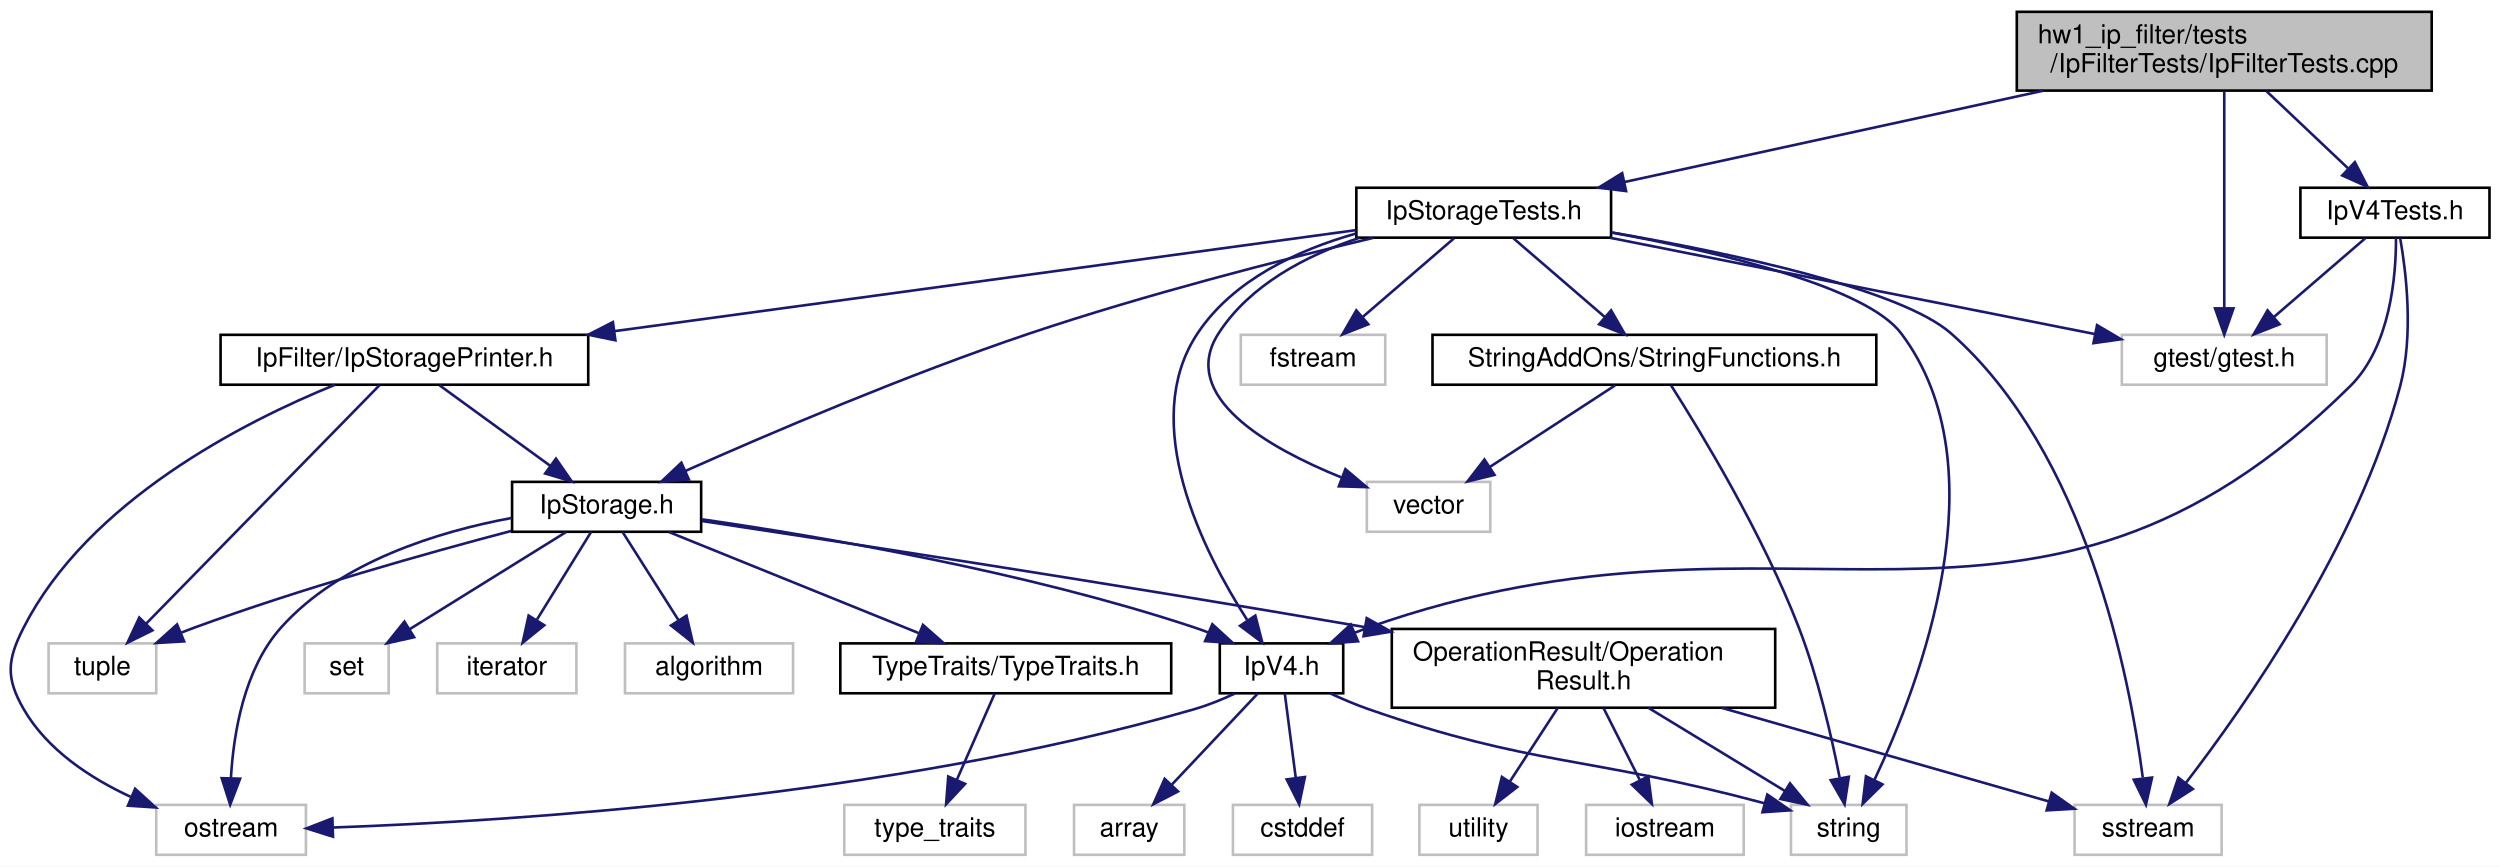
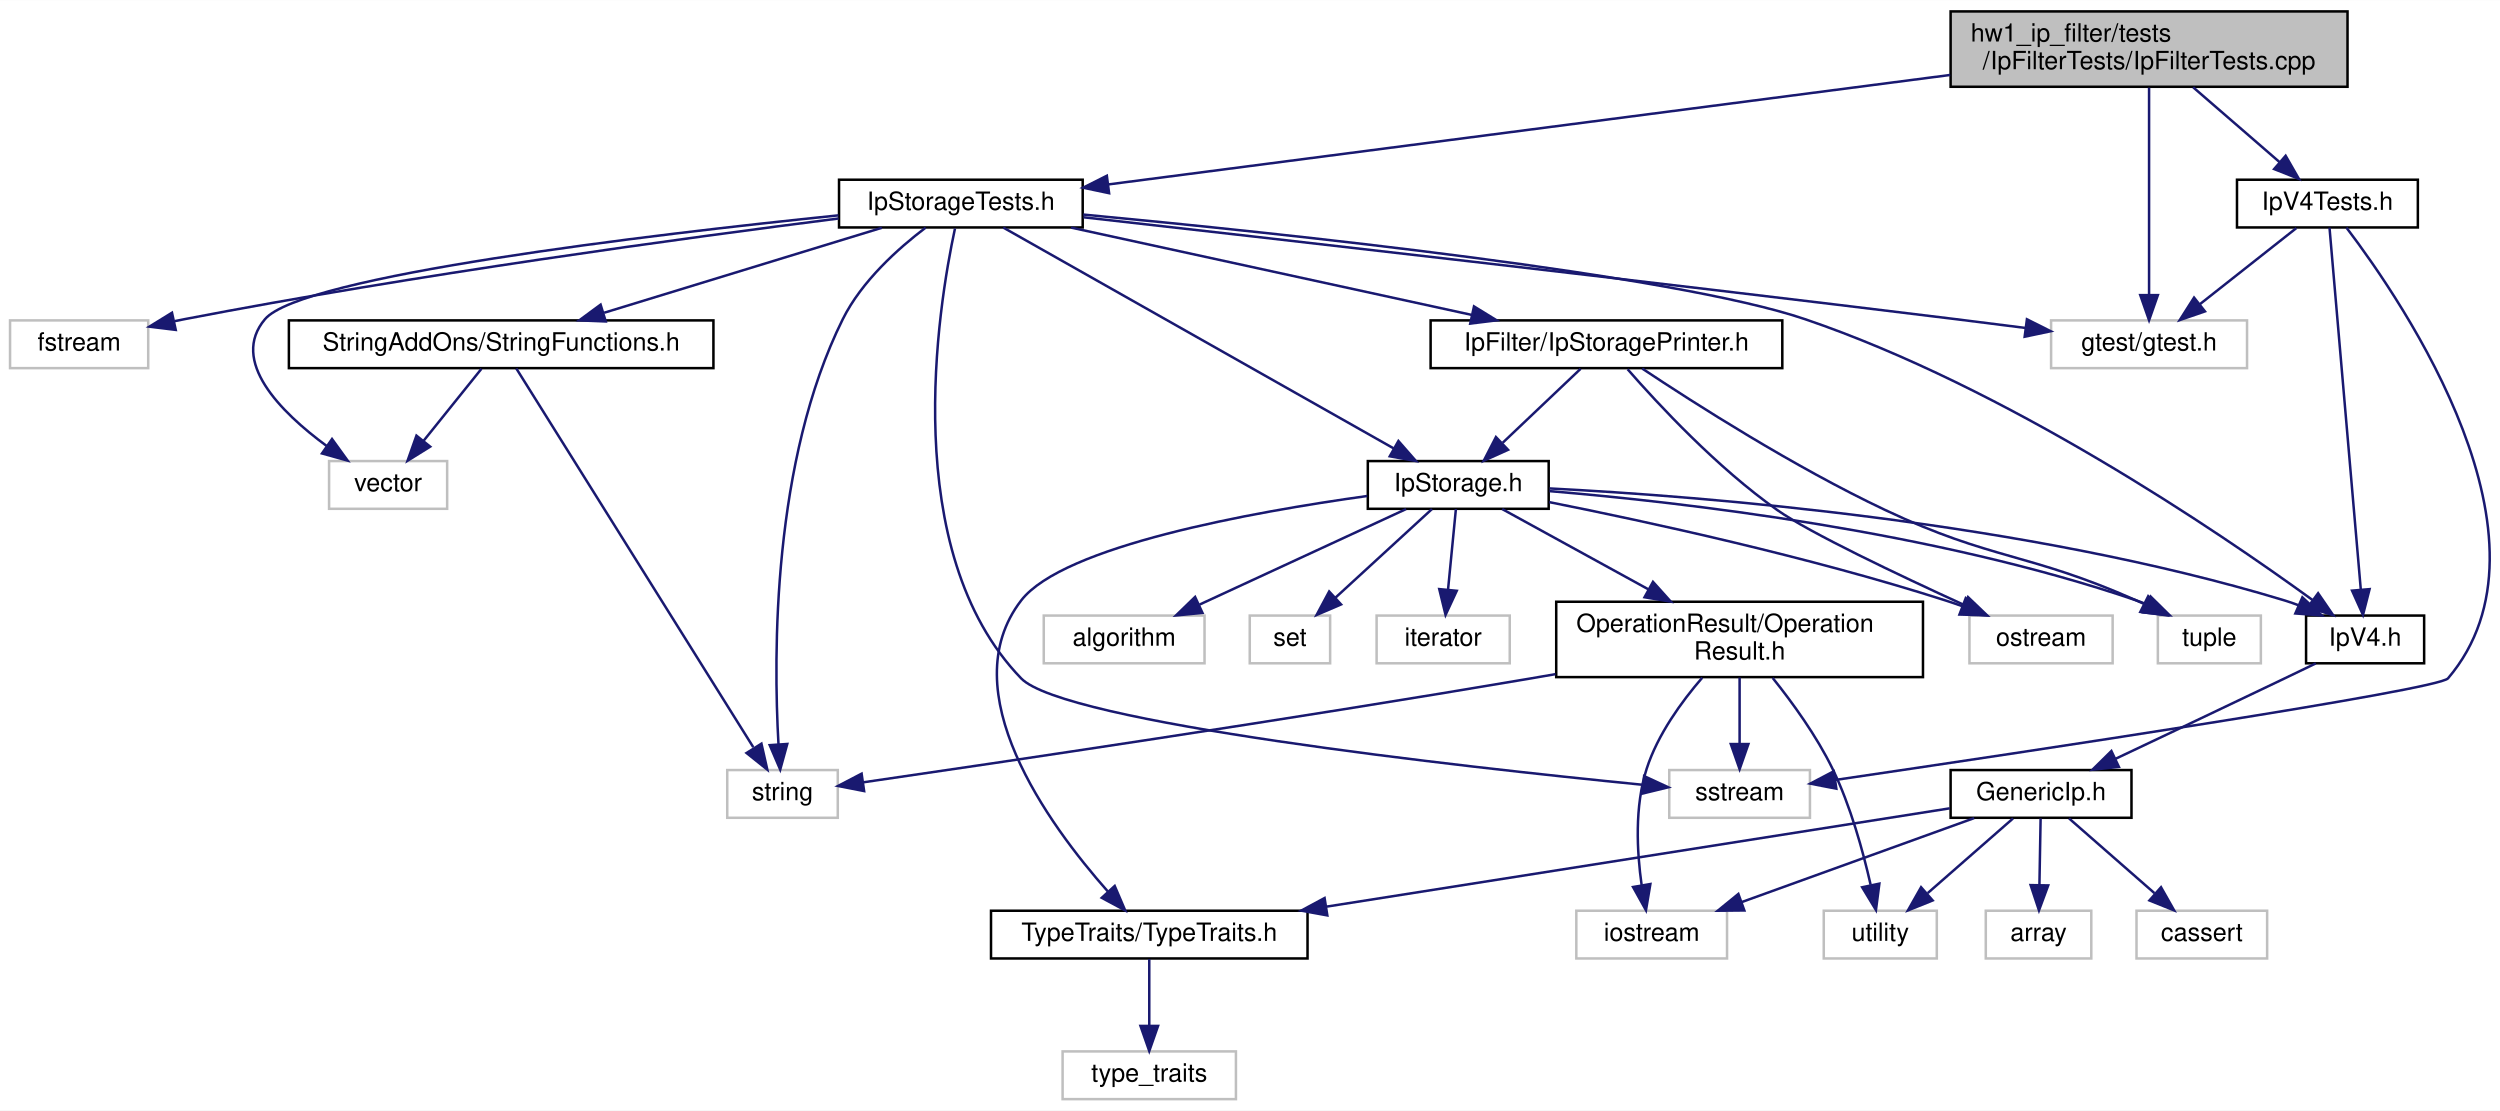
- <svg xmlns="http://www.w3.org/2000/svg" xmlns:xlink="http://www.w3.org/1999/xlink" width="952pt" height="330pt" viewBox="0.00 0.00 952.00 330.00">
-   <g id="graph0" class="graph" transform="scale(1 1) rotate(0) translate(4 326)">
-     <polygon fill="#ffffff" stroke="transparent" points="-4,4 -4,-326 947.996,-326 947.996,4 -4,4" />
+ <svg xmlns="http://www.w3.org/2000/svg" xmlns:xlink="http://www.w3.org/1999/xlink" width="995pt" height="442pt" viewBox="0.00 0.00 995.20 442.00">
+   <g id="graph0" class="graph" transform="scale(1 1) rotate(0) translate(4 438)">
+     <polygon fill="#ffffff" stroke="transparent" points="-4,4 -4,-438 991.199,-438 991.199,4 -4,4" />
    <g id="node1" class="node">
      <g id="a_node1">
        <a xlink:title=" ">
-           <polygon fill="#bfbfbf" stroke="#000000" points="763.996,-291.5 763.996,-321.5 921.996,-321.5 921.996,-291.5 763.996,-291.5" />
-           <text text-anchor="start" x="771.996" y="-309.5" font-family="Helvetica,sans-Serif" font-size="10.00" fill="#000000">hw1_ip_filter/tests</text>
-           <text text-anchor="middle" x="842.996" y="-298.5" font-family="Helvetica,sans-Serif" font-size="10.00" fill="#000000">/IpFilterTests/IpFilterTests.cpp</text>
+           <polygon fill="#bfbfbf" stroke="#000000" points="772.5,-403.5 772.5,-433.5 930.5,-433.5 930.5,-403.5 772.5,-403.5" />
+           <text text-anchor="start" x="780.5" y="-421.5" font-family="Helvetica,sans-Serif" font-size="10.00" fill="#000000">hw1_ip_filter/tests</text>
+           <text text-anchor="middle" x="851.5" y="-410.5" font-family="Helvetica,sans-Serif" font-size="10.00" fill="#000000">/IpFilterTests/IpFilterTests.cpp</text>
        </a>
      </g>
    </g>
    <g id="node2" class="node">
      <g id="a_node2">
        <a xlink:href="_ip_storage_tests_8h.html" target="_top" xlink:title=" ">
-           <polygon fill="#ffffff" stroke="#000000" points="512.496,-235.5 512.496,-254.5 609.496,-254.5 609.496,-235.5 512.496,-235.5" />
-           <text text-anchor="middle" x="560.996" y="-242.5" font-family="Helvetica,sans-Serif" font-size="10.00" fill="#000000">IpStorageTests.h</text>
+           <polygon fill="#ffffff" stroke="#000000" points="330,-347.5 330,-366.5 427,-366.5 427,-347.5 330,-347.5" />
+           <text text-anchor="middle" x="378.5" y="-354.5" font-family="Helvetica,sans-Serif" font-size="10.00" fill="#000000">IpStorageTests.h</text>
        </a>
      </g>
    </g>
    <g id="edge1" class="edge">
-       <path fill="none" stroke="#191970" d="M774.011,-291.455C724.895,-280.744 659.843,-266.557 614.605,-256.691" />
-       <polygon fill="#191970" stroke="#191970" points="615.213,-253.242 604.696,-254.53 613.721,-260.081 615.213,-253.242" />
-     </g>
-     <g id="node23" class="node">
-       <g id="a_node23">
-         <a xlink:title=" ">
-           <polygon fill="#ffffff" stroke="#bfbfbf" points="803.996,-179.5 803.996,-198.5 881.996,-198.5 881.996,-179.5 803.996,-179.5" />
-           <text text-anchor="middle" x="842.996" y="-186.5" font-family="Helvetica,sans-Serif" font-size="10.00" fill="#000000">gtest/gtest.h</text>
-         </a>
-       </g>
-     </g>
-     <g id="edge37" class="edge">
-       <path fill="none" stroke="#191970" d="M842.996,-291.139C842.996,-269.969 842.996,-231.817 842.996,-208.611" />
-       <polygon fill="#191970" stroke="#191970" points="846.496,-208.559 842.996,-198.56 839.496,-208.56 846.496,-208.559" />
+       <path fill="none" stroke="#191970" d="M772.33,-408.206C677.688,-395.901 521.524,-375.596 437.079,-364.616" />
+       <polygon fill="#191970" stroke="#191970" points="437.513,-361.144 427.145,-363.325 436.611,-368.085 437.513,-361.144" />
    </g>
    <g id="node24" class="node">
      <g id="a_node24">
+         <a xlink:title=" ">
+           <polygon fill="#ffffff" stroke="#bfbfbf" points="812.5,-291.5 812.5,-310.5 890.5,-310.5 890.5,-291.5 812.5,-291.5" />
+           <text text-anchor="middle" x="851.5" y="-298.5" font-family="Helvetica,sans-Serif" font-size="10.00" fill="#000000">gtest/gtest.h</text>
+         </a>
+       </g>
+     </g>
+     <g id="edge39" class="edge">
+       <path fill="none" stroke="#191970" d="M851.5,-403.139C851.5,-381.969 851.5,-343.817 851.5,-320.611" />
+       <polygon fill="#191970" stroke="#191970" points="855,-320.559 851.5,-310.56 848,-320.56 855,-320.559" />
+     </g>
+     <g id="node25" class="node">
+       <g id="a_node25">
        <a xlink:href="_ip_v4_tests_8h.html" target="_top" xlink:title=" ">
-           <polygon fill="#ffffff" stroke="#000000" points="871.996,-235.5 871.996,-254.5 943.996,-254.5 943.996,-235.5 871.996,-235.5" />
-           <text text-anchor="middle" x="907.996" y="-242.5" font-family="Helvetica,sans-Serif" font-size="10.00" fill="#000000">IpV4Tests.h</text>
-         </a>
-       </g>
-     </g>
-     <g id="edge33" class="edge">
-       <path fill="none" stroke="#191970" d="M859.064,-291.298C868.462,-282.405 880.349,-271.159 890.053,-261.977" />
-       <polygon fill="#191970" stroke="#191970" points="892.731,-264.262 897.589,-254.847 887.92,-259.177 892.731,-264.262" />
+           <polygon fill="#ffffff" stroke="#000000" points="886.5,-347.5 886.5,-366.5 958.5,-366.5 958.5,-347.5 886.5,-347.5" />
+           <text text-anchor="middle" x="922.5" y="-354.5" font-family="Helvetica,sans-Serif" font-size="10.00" fill="#000000">IpV4Tests.h</text>
+         </a>
+       </g>
+     </g>
+     <g id="edge35" class="edge">
+       <path fill="none" stroke="#191970" d="M869.051,-403.298C879.522,-394.227 892.821,-382.708 903.534,-373.428" />
+       <polygon fill="#191970" stroke="#191970" points="905.865,-376.04 911.132,-366.847 901.282,-370.749 905.865,-376.04" />
    </g>
    <g id="node3" class="node">
      <g id="a_node3">
        <a xlink:href="_string_functions_8h.html" target="_top" xlink:title=" ">
-           <polygon fill="#ffffff" stroke="#000000" points="541.496,-179.5 541.496,-198.5 710.496,-198.5 710.496,-179.5 541.496,-179.5" />
-           <text text-anchor="middle" x="625.996" y="-186.5" font-family="Helvetica,sans-Serif" font-size="10.00" fill="#000000">StringAddOns/StringFunctions.h</text>
+           <polygon fill="#ffffff" stroke="#000000" points="111,-291.5 111,-310.5 280,-310.5 280,-291.5 111,-291.5" />
+           <text text-anchor="middle" x="195.5" y="-298.5" font-family="Helvetica,sans-Serif" font-size="10.00" fill="#000000">StringAddOns/StringFunctions.h</text>
        </a>
      </g>
    </g>
    <g id="edge2" class="edge">
-       <path fill="none" stroke="#191970" d="M572.319,-235.245C581.919,-226.975 595.886,-214.942 607.166,-205.223" />
-       <polygon fill="#191970" stroke="#191970" points="609.512,-207.821 614.804,-198.643 604.943,-202.518 609.512,-207.821" />
+       <path fill="none" stroke="#191970" d="M347.041,-347.373C316.479,-338.021 269.917,-323.772 236.474,-313.538" />
+       <polygon fill="#191970" stroke="#191970" points="237.135,-310.081 226.548,-310.501 235.086,-316.774 237.135,-310.081" />
    </g>
    <g id="node4" class="node">
      <g id="a_node4">
        <a xlink:title=" ">
-           <polygon fill="#ffffff" stroke="#bfbfbf" points="516.496,-123.5 516.496,-142.5 563.496,-142.5 563.496,-123.5 516.496,-123.5" />
-           <text text-anchor="middle" x="539.996" y="-130.5" font-family="Helvetica,sans-Serif" font-size="10.00" fill="#000000">vector</text>
-         </a>
-       </g>
-     </g>
-     <g id="edge30" class="edge">
-       <path fill="none" stroke="#191970" d="M513.74,-235.467C493.585,-228.81 471.986,-217.634 459.996,-199 444.659,-175.161 478.443,-155.681 506.731,-144.215" />
-       <polygon fill="#191970" stroke="#191970" points="508.335,-147.349 516.418,-140.5 505.828,-140.813 508.335,-147.349" />
+           <polygon fill="#ffffff" stroke="#bfbfbf" points="127,-235.5 127,-254.5 174,-254.5 174,-235.5 127,-235.5" />
+           <text text-anchor="middle" x="150.5" y="-242.5" font-family="Helvetica,sans-Serif" font-size="10.00" fill="#000000">vector</text>
+         </a>
+       </g>
+     </g>
+     <g id="edge32" class="edge">
+       <path fill="none" stroke="#191970" d="M329.762,-352.317C254.245,-344.563 116.078,-328.199 101.5,-311 87.416,-294.385 107.543,-274.122 126.093,-260.467" />
+       <polygon fill="#191970" stroke="#191970" points="128.174,-263.283 134.377,-254.694 124.172,-257.54 128.174,-263.283" />
    </g>
    <g id="node5" class="node">
      <g id="a_node5">
        <a xlink:title=" ">
-           <polygon fill="#ffffff" stroke="#bfbfbf" points="677.996,-.5 677.996,-19.5 721.996,-19.5 721.996,-.5 677.996,-.5" />
-           <text text-anchor="middle" x="699.996" y="-7.5" font-family="Helvetica,sans-Serif" font-size="10.00" fill="#000000">string</text>
-         </a>
-       </g>
-     </g>
-     <g id="edge31" class="edge">
-       <path fill="none" stroke="#191970" d="M609.87,-237.409C651.507,-229.825 706.658,-216.744 719.996,-199 758.416,-147.89 727.212,-65.862 709.775,-29.009" />
-       <polygon fill="#191970" stroke="#191970" points="712.84,-27.309 705.291,-19.875 706.556,-30.394 712.84,-27.309" />
+           <polygon fill="#ffffff" stroke="#bfbfbf" points="285.5,-112.5 285.5,-131.5 329.5,-131.5 329.5,-112.5 285.5,-112.5" />
+           <text text-anchor="middle" x="307.5" y="-119.5" font-family="Helvetica,sans-Serif" font-size="10.00" fill="#000000">string</text>
+         </a>
+       </g>
+     </g>
+     <g id="edge33" class="edge">
+       <path fill="none" stroke="#191970" d="M364.478,-347.426C353.554,-339.142 339.02,-326.132 331.5,-311 303.473,-254.606 303.86,-177.554 305.899,-141.765" />
+       <polygon fill="#191970" stroke="#191970" points="309.398,-141.888 306.585,-131.673 302.414,-141.413 309.398,-141.888" />
    </g>
    <g id="node6" class="node">
      <g id="a_node6">
        <a xlink:href="_ip_storage_printer_8h.html" target="_top" xlink:title=" ">
-           <polygon fill="#ffffff" stroke="#000000" points="79.996,-179.5 79.996,-198.5 219.996,-198.5 219.996,-179.5 79.996,-179.5" />
-           <text text-anchor="middle" x="149.996" y="-186.5" font-family="Helvetica,sans-Serif" font-size="10.00" fill="#000000">IpFilter/IpStoragePrinter.h</text>
+           <polygon fill="#ffffff" stroke="#000000" points="565.5,-291.5 565.5,-310.5 705.5,-310.5 705.5,-291.5 565.5,-291.5" />
+           <text text-anchor="middle" x="635.5" y="-298.5" font-family="Helvetica,sans-Serif" font-size="10.00" fill="#000000">IpFilter/IpStoragePrinter.h</text>
        </a>
      </g>
    </g>
    <g id="edge5" class="edge">
-       <path fill="none" stroke="#191970" d="M512.235,-238.356C442.559,-228.863 313.695,-211.304 229.944,-199.893" />
-       <polygon fill="#191970" stroke="#191970" points="230.342,-196.415 219.961,-198.533 229.397,-203.351 230.342,-196.415" />
+       <path fill="none" stroke="#191970" d="M422.388,-347.437C466.464,-337.833 534.448,-323.019 581.736,-312.715" />
+       <polygon fill="#191970" stroke="#191970" points="582.768,-316.072 591.793,-310.524 581.277,-309.233 582.768,-316.072" />
    </g>
    <g id="node7" class="node">
      <g id="a_node7">
        <a xlink:href="_ip_storage_8h.html" target="_top" xlink:title=" ">
-           <polygon fill="#ffffff" stroke="#000000" points="190.996,-123.5 190.996,-142.5 262.996,-142.5 262.996,-123.5 190.996,-123.5" />
-           <text text-anchor="middle" x="226.996" y="-130.5" font-family="Helvetica,sans-Serif" font-size="10.00" fill="#000000">IpStorage.h</text>
-         </a>
-       </g>
-     </g>
-     <g id="edge26" class="edge">
-       <path fill="none" stroke="#191970" d="M518.95,-235.431C483.637,-227.012 432.034,-213.812 387.996,-199 341.419,-183.334 289.027,-160.928 257.017,-146.673" />
-       <polygon fill="#191970" stroke="#191970" points="258.323,-143.423 247.766,-142.528 255.461,-149.811 258.323,-143.423" />
+           <polygon fill="#ffffff" stroke="#000000" points="540.5,-235.5 540.5,-254.5 612.5,-254.5 612.5,-235.5 540.5,-235.5" />
+           <text text-anchor="middle" x="576.5" y="-242.5" font-family="Helvetica,sans-Serif" font-size="10.00" fill="#000000">IpStorage.h</text>
+         </a>
+       </g>
+     </g>
+     <g id="edge28" class="edge">
+       <path fill="none" stroke="#191970" d="M395.381,-347.451C430.086,-327.82 509.629,-282.826 550.783,-259.547" />
+       <polygon fill="#191970" stroke="#191970" points="552.681,-262.495 559.661,-254.525 549.234,-256.402 552.681,-262.495" />
    </g>
    <g id="node8" class="node">
      <g id="a_node8">
        <a xlink:href="_ip_v4_8h.html" target="_top" xlink:title=" ">
-           <polygon fill="#ffffff" stroke="#000000" points="460.496,-62 460.496,-81 507.496,-81 507.496,-62 460.496,-62" />
-           <text text-anchor="middle" x="483.996" y="-69" font-family="Helvetica,sans-Serif" font-size="10.00" fill="#000000">IpV4.h</text>
+           <polygon fill="#ffffff" stroke="#000000" points="914,-174 914,-193 961,-193 961,-174 914,-174" />
+           <text text-anchor="middle" x="937.5" y="-181" font-family="Helvetica,sans-Serif" font-size="10.00" fill="#000000">IpV4.h</text>
+         </a>
+       </g>
+     </g>
+     <g id="edge29" class="edge">
+       <path fill="none" stroke="#191970" d="M427.211,-352.638C507.119,-345.097 662.38,-328.72 714.5,-311 794.633,-283.756 878.513,-226.833 916.544,-199.209" />
+       <polygon fill="#191970" stroke="#191970" points="918.792,-201.9 924.781,-193.161 914.649,-196.258 918.792,-201.9" />
+     </g>
+     <g id="node17" class="node">
+       <g id="a_node17">
+         <a xlink:title=" ">
+           <polygon fill="#ffffff" stroke="#bfbfbf" points="660.5,-112.5 660.5,-131.5 716.5,-131.5 716.5,-112.5 660.5,-112.5" />
+           <text text-anchor="middle" x="688.5" y="-119.5" font-family="Helvetica,sans-Serif" font-size="10.00" fill="#000000">sstream</text>
+         </a>
+       </g>
+     </g>
+     <g id="edge31" class="edge">
+       <path fill="none" stroke="#191970" d="M376.158,-347.08C369.43,-315.851 353.516,-218.636 402.5,-168 419.497,-150.43 575.66,-133.013 649.785,-125.653" />
+       <polygon fill="#191970" stroke="#191970" points="650.49,-129.101 660.1,-124.641 649.806,-122.134 650.49,-129.101" />
+     </g>
+     <g id="node23" class="node">
+       <g id="a_node23">
+         <a xlink:title=" ">
+           <polygon fill="#ffffff" stroke="#bfbfbf" points="0,-291.5 0,-310.5 55,-310.5 55,-291.5 0,-291.5" />
+           <text text-anchor="middle" x="27.5" y="-298.5" font-family="Helvetica,sans-Serif" font-size="10.00" fill="#000000">fstream</text>
+         </a>
+       </g>
+     </g>
+     <g id="edge30" class="edge">
+       <path fill="none" stroke="#191970" d="M329.845,-351.072C268.783,-343.33 160.962,-328.662 69.5,-311 68.217,-310.752 66.913,-310.492 65.599,-310.221" />
+       <polygon fill="#191970" stroke="#191970" points="65.958,-306.718 55.442,-308.006 64.466,-313.557 65.958,-306.718" />
+     </g>
+     <g id="edge34" class="edge">
+       <path fill="none" stroke="#191970" d="M427.297,-351.546C502.069,-343.141 649.476,-326.379 774.5,-311 783.443,-309.9 792.966,-308.692 802.156,-307.509" />
+       <polygon fill="#191970" stroke="#191970" points="802.874,-310.945 812.341,-306.19 801.974,-304.003 802.874,-310.945" />
+     </g>
+     <g id="edge3" class="edge">
+       <path fill="none" stroke="#191970" d="M187.662,-291.245C181.338,-283.376 172.278,-272.101 164.686,-262.654" />
+       <polygon fill="#191970" stroke="#191970" points="167.241,-260.245 158.249,-254.643 161.784,-264.63 167.241,-260.245" />
+     </g>
+     <g id="edge4" class="edge">
+       <path fill="none" stroke="#191970" d="M201.522,-291.376C219.373,-262.846 272.233,-178.365 295.861,-140.602" />
+       <polygon fill="#191970" stroke="#191970" points="299.111,-142.005 301.449,-131.671 293.177,-138.292 299.111,-142.005" />
+     </g>
+     <g id="edge6" class="edge">
+       <path fill="none" stroke="#191970" d="M625.223,-291.245C616.678,-283.135 604.322,-271.408 594.192,-261.792" />
+       <polygon fill="#191970" stroke="#191970" points="596.322,-258.988 586.659,-254.643 591.503,-264.065 596.322,-258.988" />
+     </g>
+     <g id="node19" class="node">
+       <g id="a_node19">
+         <a xlink:title=" ">
+           <polygon fill="#ffffff" stroke="#bfbfbf" points="780,-174 780,-193 837,-193 837,-174 780,-174" />
+           <text text-anchor="middle" x="808.5" y="-181" font-family="Helvetica,sans-Serif" font-size="10.00" fill="#000000">ostream</text>
+         </a>
+       </g>
+     </g>
+     <g id="edge26" class="edge">
+       <path fill="none" stroke="#191970" d="M643.922,-291.046C656.031,-277.178 679.552,-251.854 703.5,-235 716.292,-225.998 751.721,-209.176 777.905,-197.209" />
+       <polygon fill="#191970" stroke="#191970" points="779.418,-200.366 787.074,-193.043 776.522,-193.993 779.418,-200.366" />
+     </g>
+     <g id="node21" class="node">
+       <g id="a_node21">
+         <a xlink:title=" ">
+           <polygon fill="#ffffff" stroke="#bfbfbf" points="855,-174 855,-193 896,-193 896,-174 855,-174" />
+           <text text-anchor="middle" x="875.5" y="-181" font-family="Helvetica,sans-Serif" font-size="10.00" fill="#000000">tuple</text>
        </a>
      </g>
    </g>
    <g id="edge27" class="edge">
-       <path fill="none" stroke="#191970" d="M512.367,-237.078C490.011,-230.74 465.508,-219.368 451.996,-199 429.412,-164.955 454.061,-116.178 470.928,-89.919" />
-       <polygon fill="#191970" stroke="#191970" points="474.024,-91.588 476.688,-81.333 468.211,-87.688 474.024,-91.588" />
+       <path fill="none" stroke="#191970" d="M649.735,-291.328C670.399,-277.573 710.208,-252.13 746.5,-235 789.217,-214.838 803.334,-218.184 846.5,-199 847.491,-198.56 848.495,-198.099 849.504,-197.624" />
+       <polygon fill="#191970" stroke="#191970" points="851.159,-200.709 858.53,-193.1 848.022,-194.452 851.159,-200.709" />
+     </g>
+     <g id="edge7" class="edge">
+       <path fill="none" stroke="#191970" d="M612.829,-243.61C674.324,-240.447 802.309,-230.356 905.5,-199 907.361,-198.435 909.248,-197.774 911.127,-197.049" />
+       <polygon fill="#191970" stroke="#191970" points="912.53,-200.256 920.294,-193.047 909.729,-193.841 912.53,-200.256" />
+     </g>
+     <g id="node10" class="node">
+       <g id="a_node10">
+         <a xlink:href="_type_traits_8h.html" target="_top" xlink:title=" ">
+           <polygon fill="#ffffff" stroke="#000000" points="390.5,-56.5 390.5,-75.5 516.5,-75.5 516.5,-56.5 390.5,-56.5" />
+           <text text-anchor="middle" x="453.5" y="-63.5" font-family="Helvetica,sans-Serif" font-size="10.00" fill="#000000">TypeTraits/TypeTraits.h</text>
+         </a>
+       </g>
+     </g>
+     <g id="edge20" class="edge">
+       <path fill="none" stroke="#191970" d="M540.274,-240.605C494.366,-234.204 419.18,-220.663 402.5,-199 374.744,-162.953 413.218,-110.03 437.067,-83.102" />
+       <polygon fill="#191970" stroke="#191970" points="439.739,-85.367 443.909,-75.627 434.575,-80.64 439.739,-85.367" />
+     </g>
+     <g id="node16" class="node">
+       <g id="a_node16">
+         <a xlink:href="_operation_result_8h.html" target="_top" xlink:title=" ">
+           <polygon fill="#ffffff" stroke="#000000" points="615.5,-168.5 615.5,-198.5 761.5,-198.5 761.5,-168.5 615.5,-168.5" />
+           <text text-anchor="start" x="623.5" y="-186.5" font-family="Helvetica,sans-Serif" font-size="10.00" fill="#000000">OperationResult/Operation</text>
+           <text text-anchor="middle" x="688.5" y="-175.5" font-family="Helvetica,sans-Serif" font-size="10.00" fill="#000000">Result.h</text>
+         </a>
+       </g>
+     </g>
+     <g id="edge15" class="edge">
+       <path fill="none" stroke="#191970" d="M594,-235.391C609.509,-226.875 632.653,-214.166 652.155,-203.457" />
+       <polygon fill="#191970" stroke="#191970" points="654.021,-206.426 661.102,-198.545 650.652,-200.29 654.021,-206.426" />
+     </g>
+     <g id="node18" class="node">
+       <g id="a_node18">
+         <a xlink:title=" ">
+           <polygon fill="#ffffff" stroke="#bfbfbf" points="493.5,-174 493.5,-193 525.5,-193 525.5,-174 493.5,-174" />
+           <text text-anchor="middle" x="509.5" y="-181" font-family="Helvetica,sans-Serif" font-size="10.00" fill="#000000">set</text>
+         </a>
+       </g>
+     </g>
+     <g id="edge21" class="edge">
+       <path fill="none" stroke="#191970" d="M566.031,-235.391C555.766,-225.968 539.91,-211.413 527.599,-200.114" />
+       <polygon fill="#191970" stroke="#191970" points="529.85,-197.429 520.116,-193.245 525.117,-202.586 529.85,-197.429" />
+     </g>
+     <g id="edge22" class="edge">
+       <path fill="none" stroke="#191970" d="M612.711,-238.158C652.026,-230.327 716.439,-216.32 770.5,-199 772.65,-198.311 774.85,-197.555 777.055,-196.76" />
+       <polygon fill="#191970" stroke="#191970" points="778.523,-199.946 786.61,-193.101 776.019,-193.409 778.523,-199.946" />
+     </g>
+     <g id="node20" class="node">
+       <g id="a_node20">
+         <a xlink:title=" ">
+           <polygon fill="#ffffff" stroke="#bfbfbf" points="544,-174 544,-193 597,-193 597,-174 544,-174" />
+           <text text-anchor="middle" x="570.5" y="-181" font-family="Helvetica,sans-Serif" font-size="10.00" fill="#000000">iterator</text>
+         </a>
+       </g>
+     </g>
+     <g id="edge23" class="edge">
+       <path fill="none" stroke="#191970" d="M575.562,-235.391C574.731,-226.866 573.489,-214.139 572.444,-203.423" />
+       <polygon fill="#191970" stroke="#191970" points="575.905,-202.858 571.451,-193.245 568.938,-203.537 575.905,-202.858" />
+     </g>
+     <g id="edge24" class="edge">
+       <path fill="none" stroke="#191970" d="M612.788,-242.537C665.494,-238.136 765.747,-226.642 846.5,-199 847.746,-198.574 849.002,-198.098 850.258,-197.586" />
+       <polygon fill="#191970" stroke="#191970" points="852.11,-200.582 859.658,-193.147 849.121,-194.252 852.11,-200.582" />
+     </g>
+     <g id="node22" class="node">
+       <g id="a_node22">
+         <a xlink:title=" ">
+           <polygon fill="#ffffff" stroke="#bfbfbf" points="411.5,-174 411.5,-193 475.5,-193 475.5,-174 411.5,-174" />
+           <text text-anchor="middle" x="443.5" y="-181" font-family="Helvetica,sans-Serif" font-size="10.00" fill="#000000">algorithm</text>
+         </a>
+       </g>
+     </g>
+     <g id="edge25" class="edge">
+       <path fill="none" stroke="#191970" d="M555.719,-235.391C533.661,-225.191 498.595,-208.976 473.533,-197.387" />
+       <polygon fill="#191970" stroke="#191970" points="474.681,-194.062 464.135,-193.042 471.743,-200.416 474.681,-194.062" />
+     </g>
+     <g id="node9" class="node">
+       <g id="a_node9">
+         <a xlink:href="_generic_ip_8h.html" target="_top" xlink:title=" ">
+           <polygon fill="#ffffff" stroke="#000000" points="772.5,-112.5 772.5,-131.5 844.5,-131.5 844.5,-112.5 772.5,-112.5" />
+           <text text-anchor="middle" x="808.5" y="-119.5" font-family="Helvetica,sans-Serif" font-size="10.00" fill="#000000">GenericIp.h</text>
+         </a>
+       </g>
+     </g>
+     <g id="edge8" class="edge">
+       <path fill="none" stroke="#191970" d="M917.881,-173.966C913.793,-171.988 909.508,-169.921 905.5,-168 882.927,-157.181 857.34,-145.053 838.115,-135.967" />
+       <polygon fill="#191970" stroke="#191970" points="839.498,-132.749 828.961,-131.643 836.508,-139.079 839.498,-132.749" />
+     </g>
+     <g id="edge9" class="edge">
+       <path fill="none" stroke="#191970" d="M772.177,-116.27C714.034,-107.098 599.016,-88.955 524.233,-77.158" />
+       <polygon fill="#191970" stroke="#191970" points="524.381,-73.638 513.958,-75.537 523.29,-80.552 524.381,-73.638" />
+     </g>
+     <g id="node12" class="node">
+       <g id="a_node12">
+         <a xlink:title=" ">
+           <polygon fill="#ffffff" stroke="#bfbfbf" points="786.5,-56.5 786.5,-75.5 828.5,-75.5 828.5,-56.5 786.5,-56.5" />
+           <text text-anchor="middle" x="807.5" y="-63.5" font-family="Helvetica,sans-Serif" font-size="10.00" fill="#000000">array</text>
+         </a>
+       </g>
+     </g>
+     <g id="edge11" class="edge">
+       <path fill="none" stroke="#191970" d="M808.326,-112.246C808.195,-104.938 808.012,-94.694 807.852,-85.705" />
+       <polygon fill="#191970" stroke="#191970" points="811.35,-85.579 807.672,-75.643 804.351,-85.704 811.35,-85.579" />
+     </g>
+     <g id="node13" class="node">
+       <g id="a_node13">
+         <a xlink:title=" ">
+           <polygon fill="#ffffff" stroke="#bfbfbf" points="623.5,-56.5 623.5,-75.5 683.5,-75.5 683.5,-56.5 623.5,-56.5" />
+           <text text-anchor="middle" x="653.5" y="-63.5" font-family="Helvetica,sans-Serif" font-size="10.00" fill="#000000">iostream</text>
+         </a>
+       </g>
+     </g>
+     <g id="edge12" class="edge">
+       <path fill="none" stroke="#191970" d="M781.855,-112.373C756.304,-103.142 717.549,-89.14 689.309,-78.938" />
+       <polygon fill="#191970" stroke="#191970" points="690.392,-75.607 679.798,-75.501 688.014,-82.191 690.392,-75.607" />
    </g>
    <g id="node14" class="node">
      <g id="a_node14">
        <a xlink:title=" ">
-           <polygon fill="#ffffff" stroke="#bfbfbf" points="785.996,-.5 785.996,-19.5 841.996,-19.5 841.996,-.5 785.996,-.5" />
-           <text text-anchor="middle" x="813.996" y="-7.5" font-family="Helvetica,sans-Serif" font-size="10.00" fill="#000000">sstream</text>
-         </a>
-       </g>
-     </g>
-     <g id="edge29" class="edge">
-       <path fill="none" stroke="#191970" d="M609.67,-237.498C655.509,-229.553 719.909,-215.841 738.996,-199 790.333,-153.704 806.931,-68.569 811.962,-29.952" />
-       <polygon fill="#191970" stroke="#191970" points="815.492,-29.895 813.177,-19.556 808.539,-29.082 815.492,-29.895" />
-     </g>
-     <g id="node22" class="node">
-       <g id="a_node22">
-         <a xlink:title=" ">
-           <polygon fill="#ffffff" stroke="#bfbfbf" points="468.496,-179.5 468.496,-198.5 523.496,-198.5 523.496,-179.5 468.496,-179.5" />
-           <text text-anchor="middle" x="495.996" y="-186.5" font-family="Helvetica,sans-Serif" font-size="10.00" fill="#000000">fstream</text>
-         </a>
-       </g>
-     </g>
-     <g id="edge28" class="edge">
-       <path fill="none" stroke="#191970" d="M549.674,-235.245C540.074,-226.975 526.107,-214.942 514.827,-205.223" />
-       <polygon fill="#191970" stroke="#191970" points="517.049,-202.518 507.189,-198.643 512.481,-207.821 517.049,-202.518" />
-     </g>
-     <g id="edge32" class="edge">
-       <path fill="none" stroke="#191970" d="M609.154,-235.437C660.623,-225.216 741.805,-209.095 793.706,-198.788" />
-       <polygon fill="#191970" stroke="#191970" points="794.552,-202.189 803.678,-196.808 793.188,-195.323 794.552,-202.189" />
-     </g>
-     <g id="edge3" class="edge">
-       <path fill="none" stroke="#191970" d="M611.016,-179.245C597.821,-170.653 578.391,-158.001 563.188,-148.102" />
-       <polygon fill="#191970" stroke="#191970" points="565.095,-145.167 554.805,-142.643 561.275,-151.032 565.095,-145.167" />
-     </g>
-     <g id="edge4" class="edge">
-       <path fill="none" stroke="#191970" d="M632.335,-179.268C643.605,-161.575 667.237,-122.663 680.996,-87 688.255,-68.187 693.427,-45.698 696.524,-29.897" />
-       <polygon fill="#191970" stroke="#191970" points="700.029,-30.192 698.413,-19.721 693.146,-28.915 700.029,-30.192" />
-     </g>
-     <g id="edge6" class="edge">
-       <path fill="none" stroke="#191970" d="M163.409,-179.245C175.002,-170.814 191.971,-158.473 205.464,-148.66" />
-       <polygon fill="#191970" stroke="#191970" points="207.709,-151.355 213.738,-142.643 203.592,-145.694 207.709,-151.355" />
+           <polygon fill="#ffffff" stroke="#bfbfbf" points="722,-56.5 722,-75.5 767,-75.5 767,-56.5 722,-56.5" />
+           <text text-anchor="middle" x="744.5" y="-63.5" font-family="Helvetica,sans-Serif" font-size="10.00" fill="#000000">utility</text>
+         </a>
+       </g>
+     </g>
+     <g id="edge13" class="edge">
+       <path fill="none" stroke="#191970" d="M797.352,-112.246C787.991,-104.055 774.414,-92.175 763.365,-82.507" />
+       <polygon fill="#191970" stroke="#191970" points="765.351,-79.594 755.52,-75.643 760.741,-84.862 765.351,-79.594" />
+     </g>
+     <g id="node15" class="node">
+       <g id="a_node15">
+         <a xlink:title=" ">
+           <polygon fill="#ffffff" stroke="#bfbfbf" points="846.5,-56.5 846.5,-75.5 898.5,-75.5 898.5,-56.5 846.5,-56.5" />
+           <text text-anchor="middle" x="872.5" y="-63.5" font-family="Helvetica,sans-Serif" font-size="10.00" fill="#000000">cassert</text>
+         </a>
+       </g>
+     </g>
+     <g id="edge14" class="edge">
+       <path fill="none" stroke="#191970" d="M819.648,-112.246C829.009,-104.055 842.586,-92.175 853.635,-82.507" />
+       <polygon fill="#191970" stroke="#191970" points="856.259,-84.862 861.48,-75.643 851.649,-79.594 856.259,-84.862" />
    </g>
    <g id="node11" class="node">
      <g id="a_node11">
        <a xlink:title=" ">
-           <polygon fill="#ffffff" stroke="#bfbfbf" points="55.496,-.5 55.496,-19.5 112.496,-19.5 112.496,-.5 55.496,-.5" />
-           <text text-anchor="middle" x="83.996" y="-7.5" font-family="Helvetica,sans-Serif" font-size="10.00" fill="#000000">ostream</text>
-         </a>
-       </g>
-     </g>
-     <g id="edge24" class="edge">
-       <path fill="none" stroke="#191970" d="M123.567,-179.485C88.895,-165.381 29.577,-135.271 4.996,-87 -1.256,-74.722 -1.87,-67.945 4.996,-56 13.905,-40.504 30.266,-29.739 45.797,-22.542" />
-       <polygon fill="#191970" stroke="#191970" points="47.45,-25.642 55.286,-18.512 44.714,-19.2 47.45,-25.642" />
-     </g>
-     <g id="node20" class="node">
-       <g id="a_node20">
-         <a xlink:title=" ">
-           <polygon fill="#ffffff" stroke="#bfbfbf" points="14.496,-62 14.496,-81 55.496,-81 55.496,-62 14.496,-62" />
-           <text text-anchor="middle" x="34.996" y="-69" font-family="Helvetica,sans-Serif" font-size="10.00" fill="#000000">tuple</text>
-         </a>
-       </g>
-     </g>
-     <g id="edge25" class="edge">
-       <path fill="none" stroke="#191970" d="M140.585,-179.385C121.127,-159.503 76.24,-113.641 51.724,-88.591" />
-       <polygon fill="#191970" stroke="#191970" points="54.033,-85.947 44.537,-81.248 49.031,-90.843 54.033,-85.947" />
-     </g>
-     <g id="edge7" class="edge">
-       <path fill="none" stroke="#191970" d="M263.375,-128.234C308.27,-121.741 386.573,-108.409 450.996,-87 452.648,-86.451 454.326,-85.841 456.005,-85.19" />
-       <polygon fill="#191970" stroke="#191970" points="457.648,-88.294 465.464,-81.141 454.894,-81.859 457.648,-88.294" />
-     </g>
-     <g id="edge20" class="edge">
-       <path fill="none" stroke="#191970" d="M190.924,-128.778C163.024,-123.61 125.474,-112.18 102.996,-87 88.931,-71.243 84.9,-46.722 83.928,-29.598" />
-       <polygon fill="#191970" stroke="#191970" points="87.426,-29.481 83.656,-19.58 80.429,-29.671 87.426,-29.481" />
-     </g>
-     <g id="node12" class="node">
-       <g id="a_node12">
-         <a xlink:href="_operation_result_8h.html" target="_top" xlink:title=" ">
-           <polygon fill="#ffffff" stroke="#000000" points="525.996,-56.5 525.996,-86.5 671.996,-86.5 671.996,-56.5 525.996,-56.5" />
-           <text text-anchor="start" x="533.996" y="-74.5" font-family="Helvetica,sans-Serif" font-size="10.00" fill="#000000">OperationResult/Operation</text>
-           <text text-anchor="middle" x="598.996" y="-63.5" font-family="Helvetica,sans-Serif" font-size="10.00" fill="#000000">Result.h</text>
-         </a>
-       </g>
-     </g>
-     <g id="edge12" class="edge">
-       <path fill="none" stroke="#191970" d="M263.222,-127.605C316.345,-119.617 418.748,-103.928 515.728,-87.194" />
-       <polygon fill="#191970" stroke="#191970" points="516.443,-90.622 525.698,-85.466 515.248,-83.725 516.443,-90.622" />
-     </g>
-     <g id="node16" class="node">
-       <g id="a_node16">
-         <a xlink:href="_type_traits_8h.html" target="_top" xlink:title=" ">
-           <polygon fill="#ffffff" stroke="#000000" points="315.996,-62 315.996,-81 441.996,-81 441.996,-62 315.996,-62" />
-           <text text-anchor="middle" x="378.996" y="-69" font-family="Helvetica,sans-Serif" font-size="10.00" fill="#000000">TypeTraits/TypeTraits.h</text>
-         </a>
-       </g>
+           <polygon fill="#ffffff" stroke="#bfbfbf" points="419,-.5 419,-19.5 488,-19.5 488,-.5 419,-.5" />
+           <text text-anchor="middle" x="453.5" y="-7.5" font-family="Helvetica,sans-Serif" font-size="10.00" fill="#000000">type_traits</text>
+         </a>
+       </g>
+     </g>
+     <g id="edge10" class="edge">
+       <path fill="none" stroke="#191970" d="M453.5,-56.245C453.5,-48.938 453.5,-38.694 453.5,-29.705" />
+       <polygon fill="#191970" stroke="#191970" points="457,-29.643 453.5,-19.643 450,-29.643 457,-29.643" />
+     </g>
+     <g id="edge16" class="edge">
+       <path fill="none" stroke="#191970" d="M615.202,-169.682C611.925,-169.105 608.679,-168.542 605.5,-168 508.984,-151.543 394.434,-134.58 339.718,-126.634" />
+       <polygon fill="#191970" stroke="#191970" points="339.994,-123.137 329.595,-125.168 338.99,-130.065 339.994,-123.137" />
    </g>
    <g id="edge17" class="edge">
-       <path fill="none" stroke="#191970" d="M250.746,-123.391C276.29,-113.055 317.097,-96.545 345.807,-84.928" />
-       <polygon fill="#191970" stroke="#191970" points="347.456,-88.037 355.413,-81.042 344.83,-81.548 347.456,-88.037" />
-     </g>
-     <g id="node18" class="node">
-       <g id="a_node18">
-         <a xlink:title=" ">
-           <polygon fill="#ffffff" stroke="#bfbfbf" points="111.996,-62 111.996,-81 143.996,-81 143.996,-62 111.996,-62" />
-           <text text-anchor="middle" x="127.996" y="-69" font-family="Helvetica,sans-Serif" font-size="10.00" fill="#000000">set</text>
-         </a>
-       </g>
+       <path fill="none" stroke="#191970" d="M673.621,-168.254C665.359,-158.691 655.886,-145.623 651.5,-132 646.669,-116.996 647.605,-99.07 649.506,-85.688" />
+       <polygon fill="#191970" stroke="#191970" points="652.981,-86.129 651.225,-75.681 646.082,-84.944 652.981,-86.129" />
    </g>
    <g id="edge19" class="edge">
-       <path fill="none" stroke="#191970" d="M211.528,-123.391C195.544,-113.462 170.386,-97.833 151.853,-86.32" />
-       <polygon fill="#191970" stroke="#191970" points="153.698,-83.346 143.357,-81.042 150.004,-89.292 153.698,-83.346" />
-     </g>
-     <g id="node19" class="node">
-       <g id="a_node19">
-         <a xlink:title=" ">
-           <polygon fill="#ffffff" stroke="#bfbfbf" points="162.496,-62 162.496,-81 215.496,-81 215.496,-62 162.496,-62" />
-           <text text-anchor="middle" x="188.996" y="-69" font-family="Helvetica,sans-Serif" font-size="10.00" fill="#000000">iterator</text>
-         </a>
-       </g>
-     </g>
-     <g id="edge21" class="edge">
-       <path fill="none" stroke="#191970" d="M221.059,-123.391C215.57,-114.507 207.261,-101.06 200.477,-90.081" />
-       <polygon fill="#191970" stroke="#191970" points="203.252,-87.912 195.018,-81.245 197.297,-91.592 203.252,-87.912" />
-     </g>
-     <g id="edge22" class="edge">
-       <path fill="none" stroke="#191970" d="M190.704,-123.825C158.599,-115.365 110.671,-101.891 69.996,-87 68.366,-86.403 66.704,-85.767 65.034,-85.105" />
-       <polygon fill="#191970" stroke="#191970" points="66.116,-81.764 55.54,-81.138 63.417,-88.223 66.116,-81.764" />
-     </g>
-     <g id="node21" class="node">
-       <g id="a_node21">
-         <a xlink:title=" ">
-           <polygon fill="#ffffff" stroke="#bfbfbf" points="233.996,-62 233.996,-81 297.996,-81 297.996,-62 233.996,-62" />
-           <text text-anchor="middle" x="265.996" y="-69" font-family="Helvetica,sans-Serif" font-size="10.00" fill="#000000">algorithm</text>
-         </a>
-       </g>
-     </g>
-     <g id="edge23" class="edge">
-       <path fill="none" stroke="#191970" d="M233.09,-123.391C238.781,-114.417 247.424,-100.788 254.424,-89.749" />
-       <polygon fill="#191970" stroke="#191970" points="257.417,-91.564 259.817,-81.245 251.506,-87.816 257.417,-91.564" />
-     </g>
-     <g id="edge10" class="edge">
-       <path fill="none" stroke="#191970" d="M502.563,-61.961C507.2,-59.808 512.216,-57.669 516.996,-56 579.598,-34.148 600.277,-38.23 667.854,-20.13" />
-       <polygon fill="#191970" stroke="#191970" points="668.993,-23.446 677.71,-17.423 667.14,-16.696 668.993,-23.446" />
-     </g>
-     <g id="node9" class="node">
-       <g id="a_node9">
-         <a xlink:title=" ">
-           <polygon fill="#ffffff" stroke="#bfbfbf" points="465.496,-.5 465.496,-19.5 518.496,-19.5 518.496,-.5 465.496,-.5" />
-           <text text-anchor="middle" x="491.996" y="-7.5" font-family="Helvetica,sans-Serif" font-size="10.00" fill="#000000">cstddef</text>
-         </a>
-       </g>
-     </g>
-     <g id="edge8" class="edge">
-       <path fill="none" stroke="#191970" d="M485.246,-61.891C486.355,-53.366 488.011,-40.639 489.405,-29.924" />
-       <polygon fill="#191970" stroke="#191970" points="492.91,-30.113 490.729,-19.745 485.968,-29.21 492.91,-30.113" />
-     </g>
-     <g id="node10" class="node">
-       <g id="a_node10">
-         <a xlink:title=" ">
-           <polygon fill="#ffffff" stroke="#bfbfbf" points="404.996,-.5 404.996,-19.5 446.996,-19.5 446.996,-.5 404.996,-.5" />
-           <text text-anchor="middle" x="425.996" y="-7.5" font-family="Helvetica,sans-Serif" font-size="10.00" fill="#000000">array</text>
-         </a>
-       </g>
-     </g>
-     <g id="edge9" class="edge">
-       <path fill="none" stroke="#191970" d="M474.934,-61.891C466.217,-52.648 452.842,-38.466 442.277,-27.263" />
-       <polygon fill="#191970" stroke="#191970" points="444.594,-24.619 435.187,-19.745 439.502,-29.421 444.594,-24.619" />
-     </g>
-     <g id="edge11" class="edge">
-       <path fill="none" stroke="#191970" d="M466.24,-61.914C461.412,-59.656 456.103,-57.479 450.996,-56 334.781,-22.342 190.827,-13.311 122.923,-10.888" />
-       <polygon fill="#191970" stroke="#191970" points="122.803,-7.382 112.694,-10.553 122.574,-14.378 122.803,-7.382" />
-     </g>
-     <g id="edge13" class="edge">
-       <path fill="none" stroke="#191970" d="M623.704,-56.455C639.521,-46.824 659.953,-34.383 675.691,-24.8" />
-       <polygon fill="#191970" stroke="#191970" points="677.624,-27.721 684.345,-19.53 673.984,-21.742 677.624,-27.721" />
-     </g>
-     <g id="node13" class="node">
-       <g id="a_node13">
-         <a xlink:title=" ">
-           <polygon fill="#ffffff" stroke="#bfbfbf" points="599.996,-.5 599.996,-19.5 659.996,-19.5 659.996,-.5 599.996,-.5" />
-           <text text-anchor="middle" x="629.996" y="-7.5" font-family="Helvetica,sans-Serif" font-size="10.00" fill="#000000">iostream</text>
-         </a>
-       </g>
-     </g>
-     <g id="edge14" class="edge">
-       <path fill="none" stroke="#191970" d="M606.659,-56.298C610.828,-48.028 616.023,-37.721 620.453,-28.934" />
-       <polygon fill="#191970" stroke="#191970" points="623.657,-30.352 625.033,-19.847 617.406,-27.201 623.657,-30.352" />
-     </g>
-     <g id="edge15" class="edge">
-       <path fill="none" stroke="#191970" d="M651.591,-56.455C690.175,-45.419 741.658,-30.692 776.223,-20.805" />
-       <polygon fill="#191970" stroke="#191970" points="777.284,-24.142 785.936,-18.026 775.359,-17.412 777.284,-24.142" />
-     </g>
-     <g id="node15" class="node">
-       <g id="a_node15">
-         <a xlink:title=" ">
-           <polygon fill="#ffffff" stroke="#bfbfbf" points="536.496,-.5 536.496,-19.5 581.496,-19.5 581.496,-.5 536.496,-.5" />
-           <text text-anchor="middle" x="558.996" y="-7.5" font-family="Helvetica,sans-Serif" font-size="10.00" fill="#000000">utility</text>
-         </a>
-       </g>
-     </g>
-     <g id="edge16" class="edge">
-       <path fill="none" stroke="#191970" d="M589.109,-56.298C583.614,-47.85 576.738,-37.277 570.944,-28.369" />
-       <polygon fill="#191970" stroke="#191970" points="573.787,-26.322 565.401,-19.847 567.919,-30.138 573.787,-26.322" />
-     </g>
-     <g id="node17" class="node">
-       <g id="a_node17">
-         <a xlink:title=" ">
-           <polygon fill="#ffffff" stroke="#bfbfbf" points="317.496,-.5 317.496,-19.5 386.496,-19.5 386.496,-.5 317.496,-.5" />
-           <text text-anchor="middle" x="351.996" y="-7.5" font-family="Helvetica,sans-Serif" font-size="10.00" fill="#000000">type_traits</text>
-         </a>
-       </g>
+       <path fill="none" stroke="#191970" d="M701.669,-168.16C709.519,-158.359 719.157,-145.075 725.5,-132 732.656,-117.249 737.606,-99.304 740.655,-85.851" />
+       <polygon fill="#191970" stroke="#191970" points="744.141,-86.282 742.777,-75.776 737.291,-84.84 744.141,-86.282" />
    </g>
    <g id="edge18" class="edge">
-       <path fill="none" stroke="#191970" d="M374.778,-61.891C370.917,-53.096 365.093,-39.831 360.3,-28.915" />
-       <polygon fill="#191970" stroke="#191970" points="363.499,-27.494 356.275,-19.745 357.09,-30.308 363.499,-27.494" />
-     </g>
-     <g id="edge34" class="edge">
-       <path fill="none" stroke="#191970" d="M908.394,-235.44C908.44,-221.114 906.307,-194.144 890.996,-179 769.298,-58.62 678.366,-144.111 516.996,-87 515.356,-86.419 513.686,-85.784 512.014,-85.114" />
-       <polygon fill="#191970" stroke="#191970" points="513.14,-81.787 502.574,-81.01 510.349,-88.207 513.14,-81.787" />
-     </g>
-     <g id="edge35" class="edge">
-       <path fill="none" stroke="#191970" d="M909.97,-235.407C912.272,-222.387 915.15,-198.507 909.996,-179 894.062,-118.686 851.076,-57.348 828.42,-27.92" />
-       <polygon fill="#191970" stroke="#191970" points="831.017,-25.56 822.094,-19.848 825.507,-29.878 831.017,-25.56" />
+       <path fill="none" stroke="#191970" d="M688.5,-168.298C688.5,-160.383 688.5,-150.604 688.5,-142.076" />
+       <polygon fill="#191970" stroke="#191970" points="692,-141.847 688.5,-131.847 685,-141.847 692,-141.847" />
    </g>
    <g id="edge36" class="edge">
-       <path fill="none" stroke="#191970" d="M896.674,-235.245C887.074,-226.975 873.107,-214.942 861.827,-205.223" />
-       <polygon fill="#191970" stroke="#191970" points="864.049,-202.518 854.189,-198.643 859.481,-207.821 864.049,-202.518" />
+       <path fill="none" stroke="#191970" d="M923.328,-347.425C925.699,-319.999 932.552,-240.732 935.78,-203.396" />
+       <polygon fill="#191970" stroke="#191970" points="939.282,-203.524 936.656,-193.26 932.308,-202.921 939.282,-203.524" />
+     </g>
+     <g id="edge37" class="edge">
+       <path fill="none" stroke="#191970" d="M930.061,-347.445C952.961,-317.297 1017.205,-222.94 970.5,-168 966.559,-163.364 802.904,-138.798 726.749,-127.587" />
+       <polygon fill="#191970" stroke="#191970" points="727.012,-124.088 716.61,-126.097 725.995,-131.014 727.012,-124.088" />
+     </g>
+     <g id="edge38" class="edge">
+       <path fill="none" stroke="#191970" d="M910.133,-347.245C899.545,-338.894 884.094,-326.708 871.711,-316.941" />
+       <polygon fill="#191970" stroke="#191970" points="873.745,-314.087 863.726,-310.643 869.41,-319.584 873.745,-314.087" />
    </g>
  </g>
</svg>
